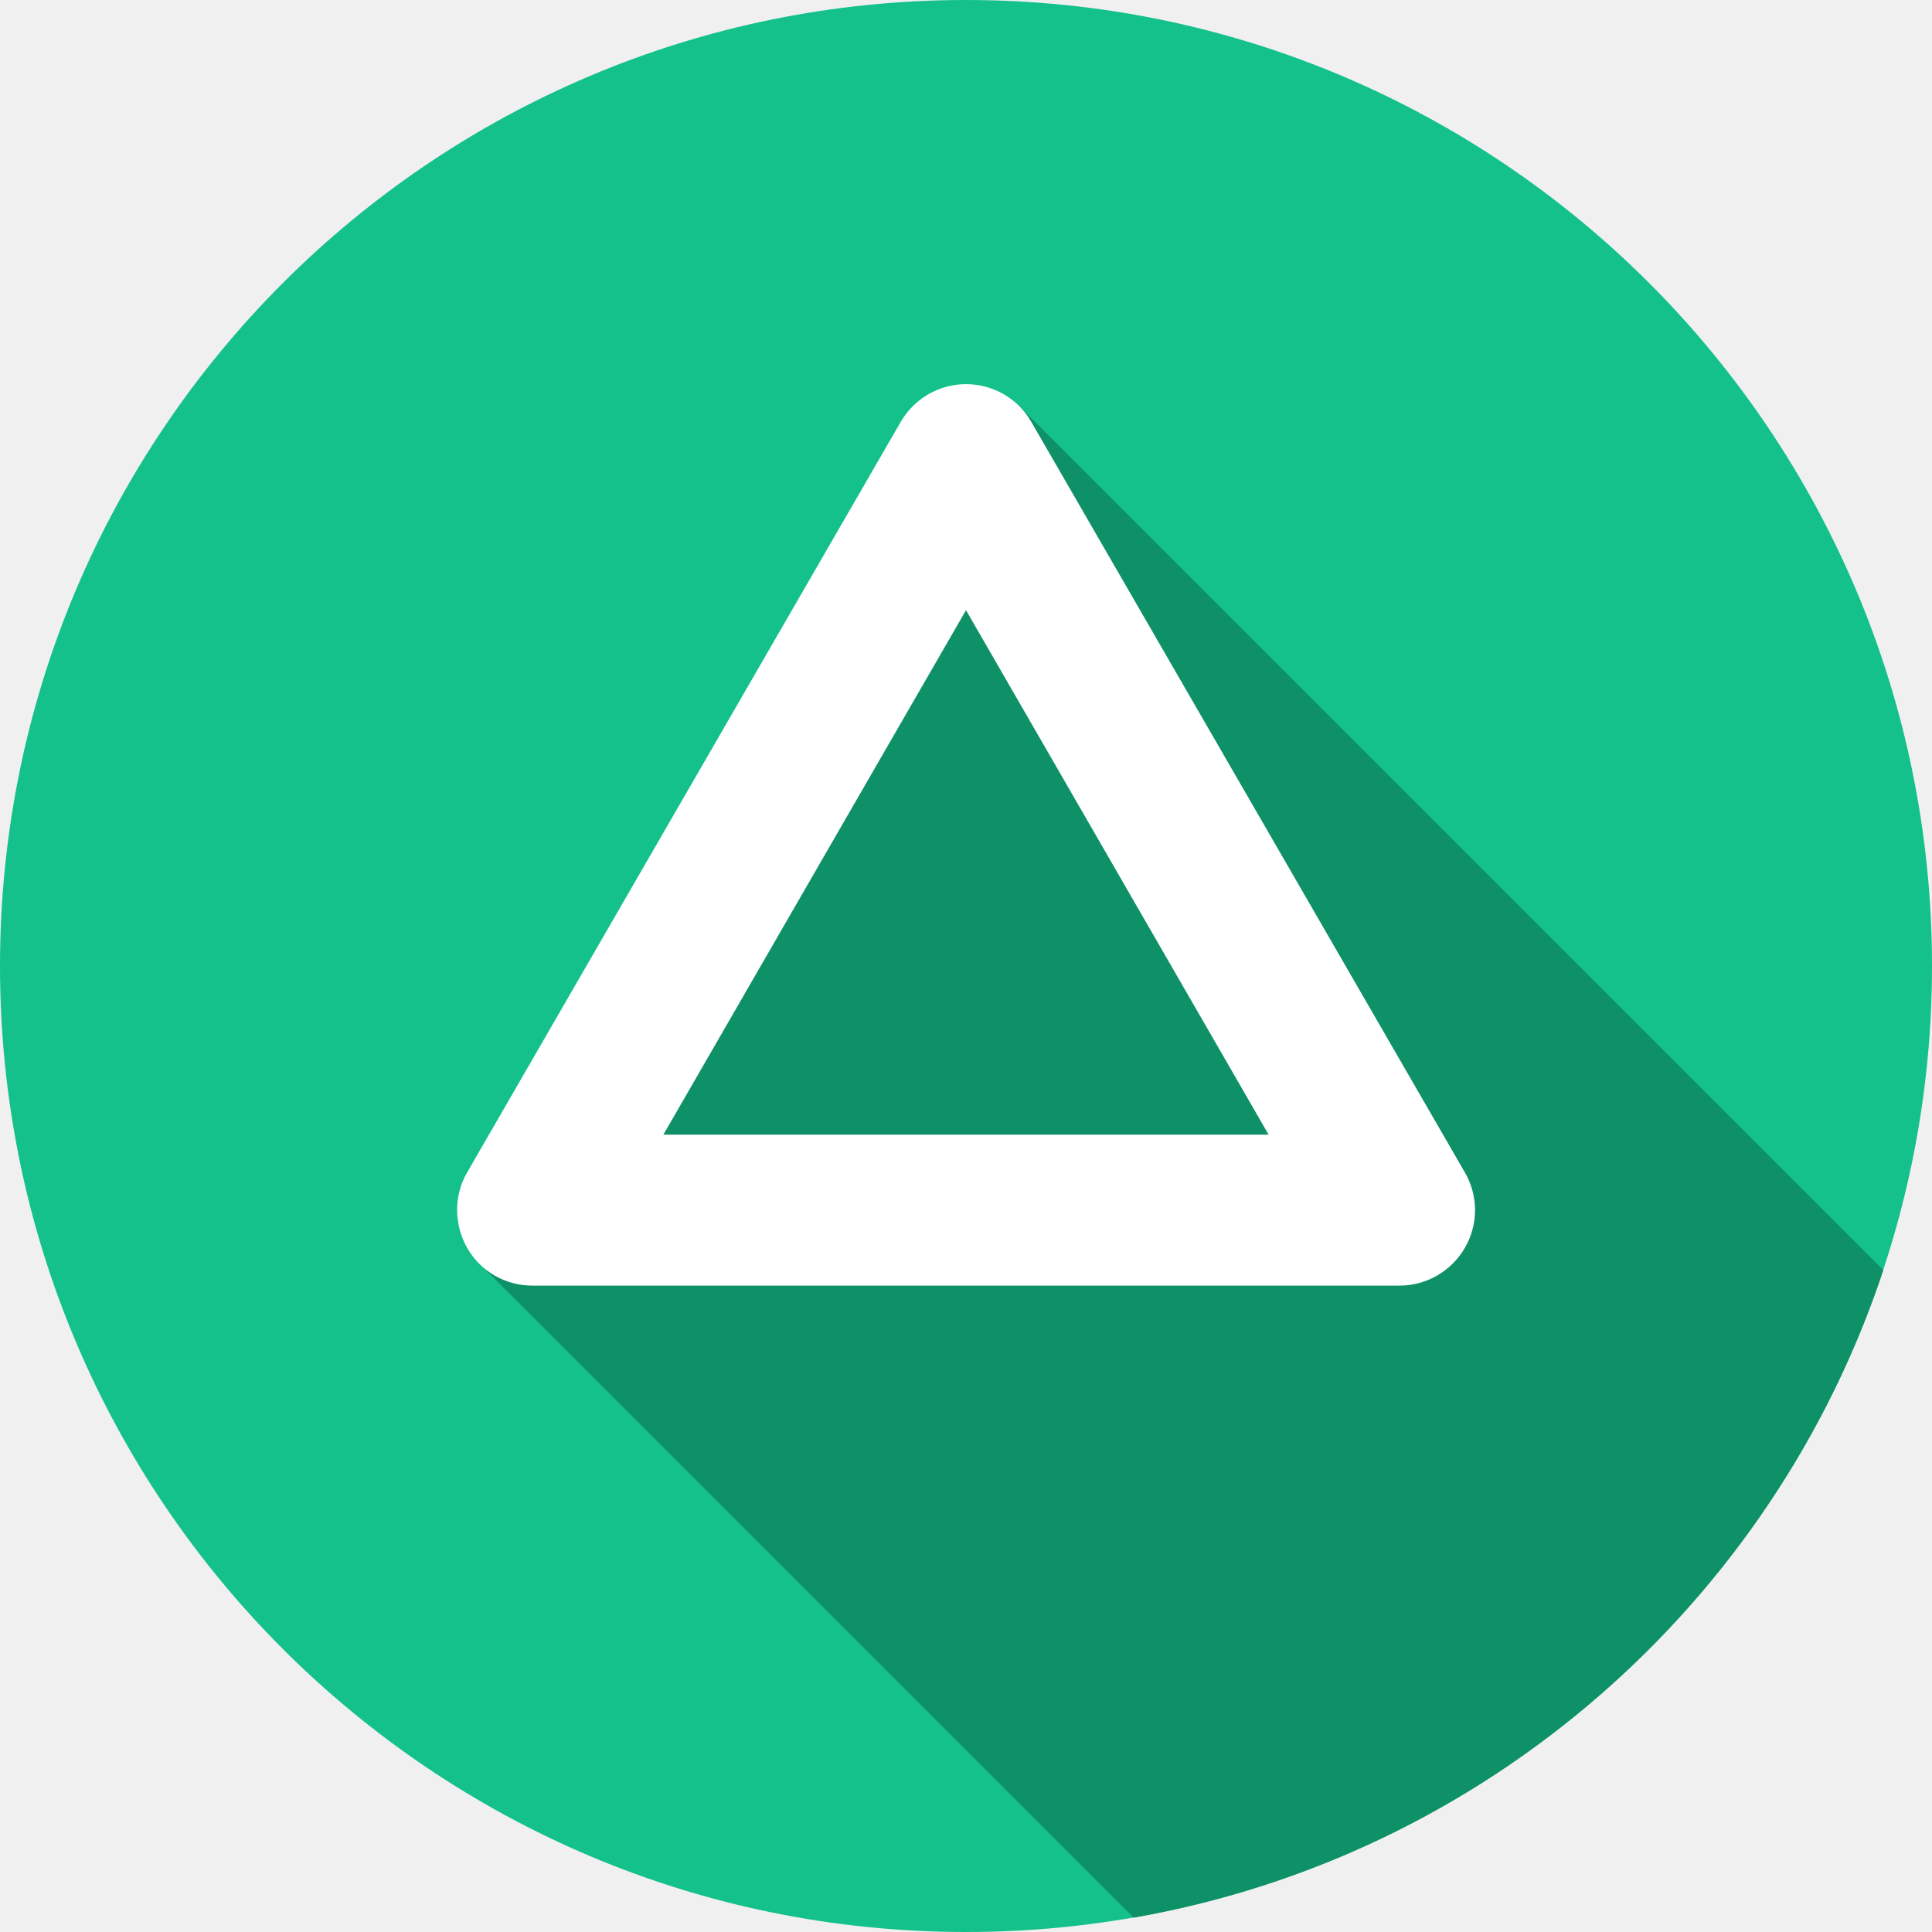
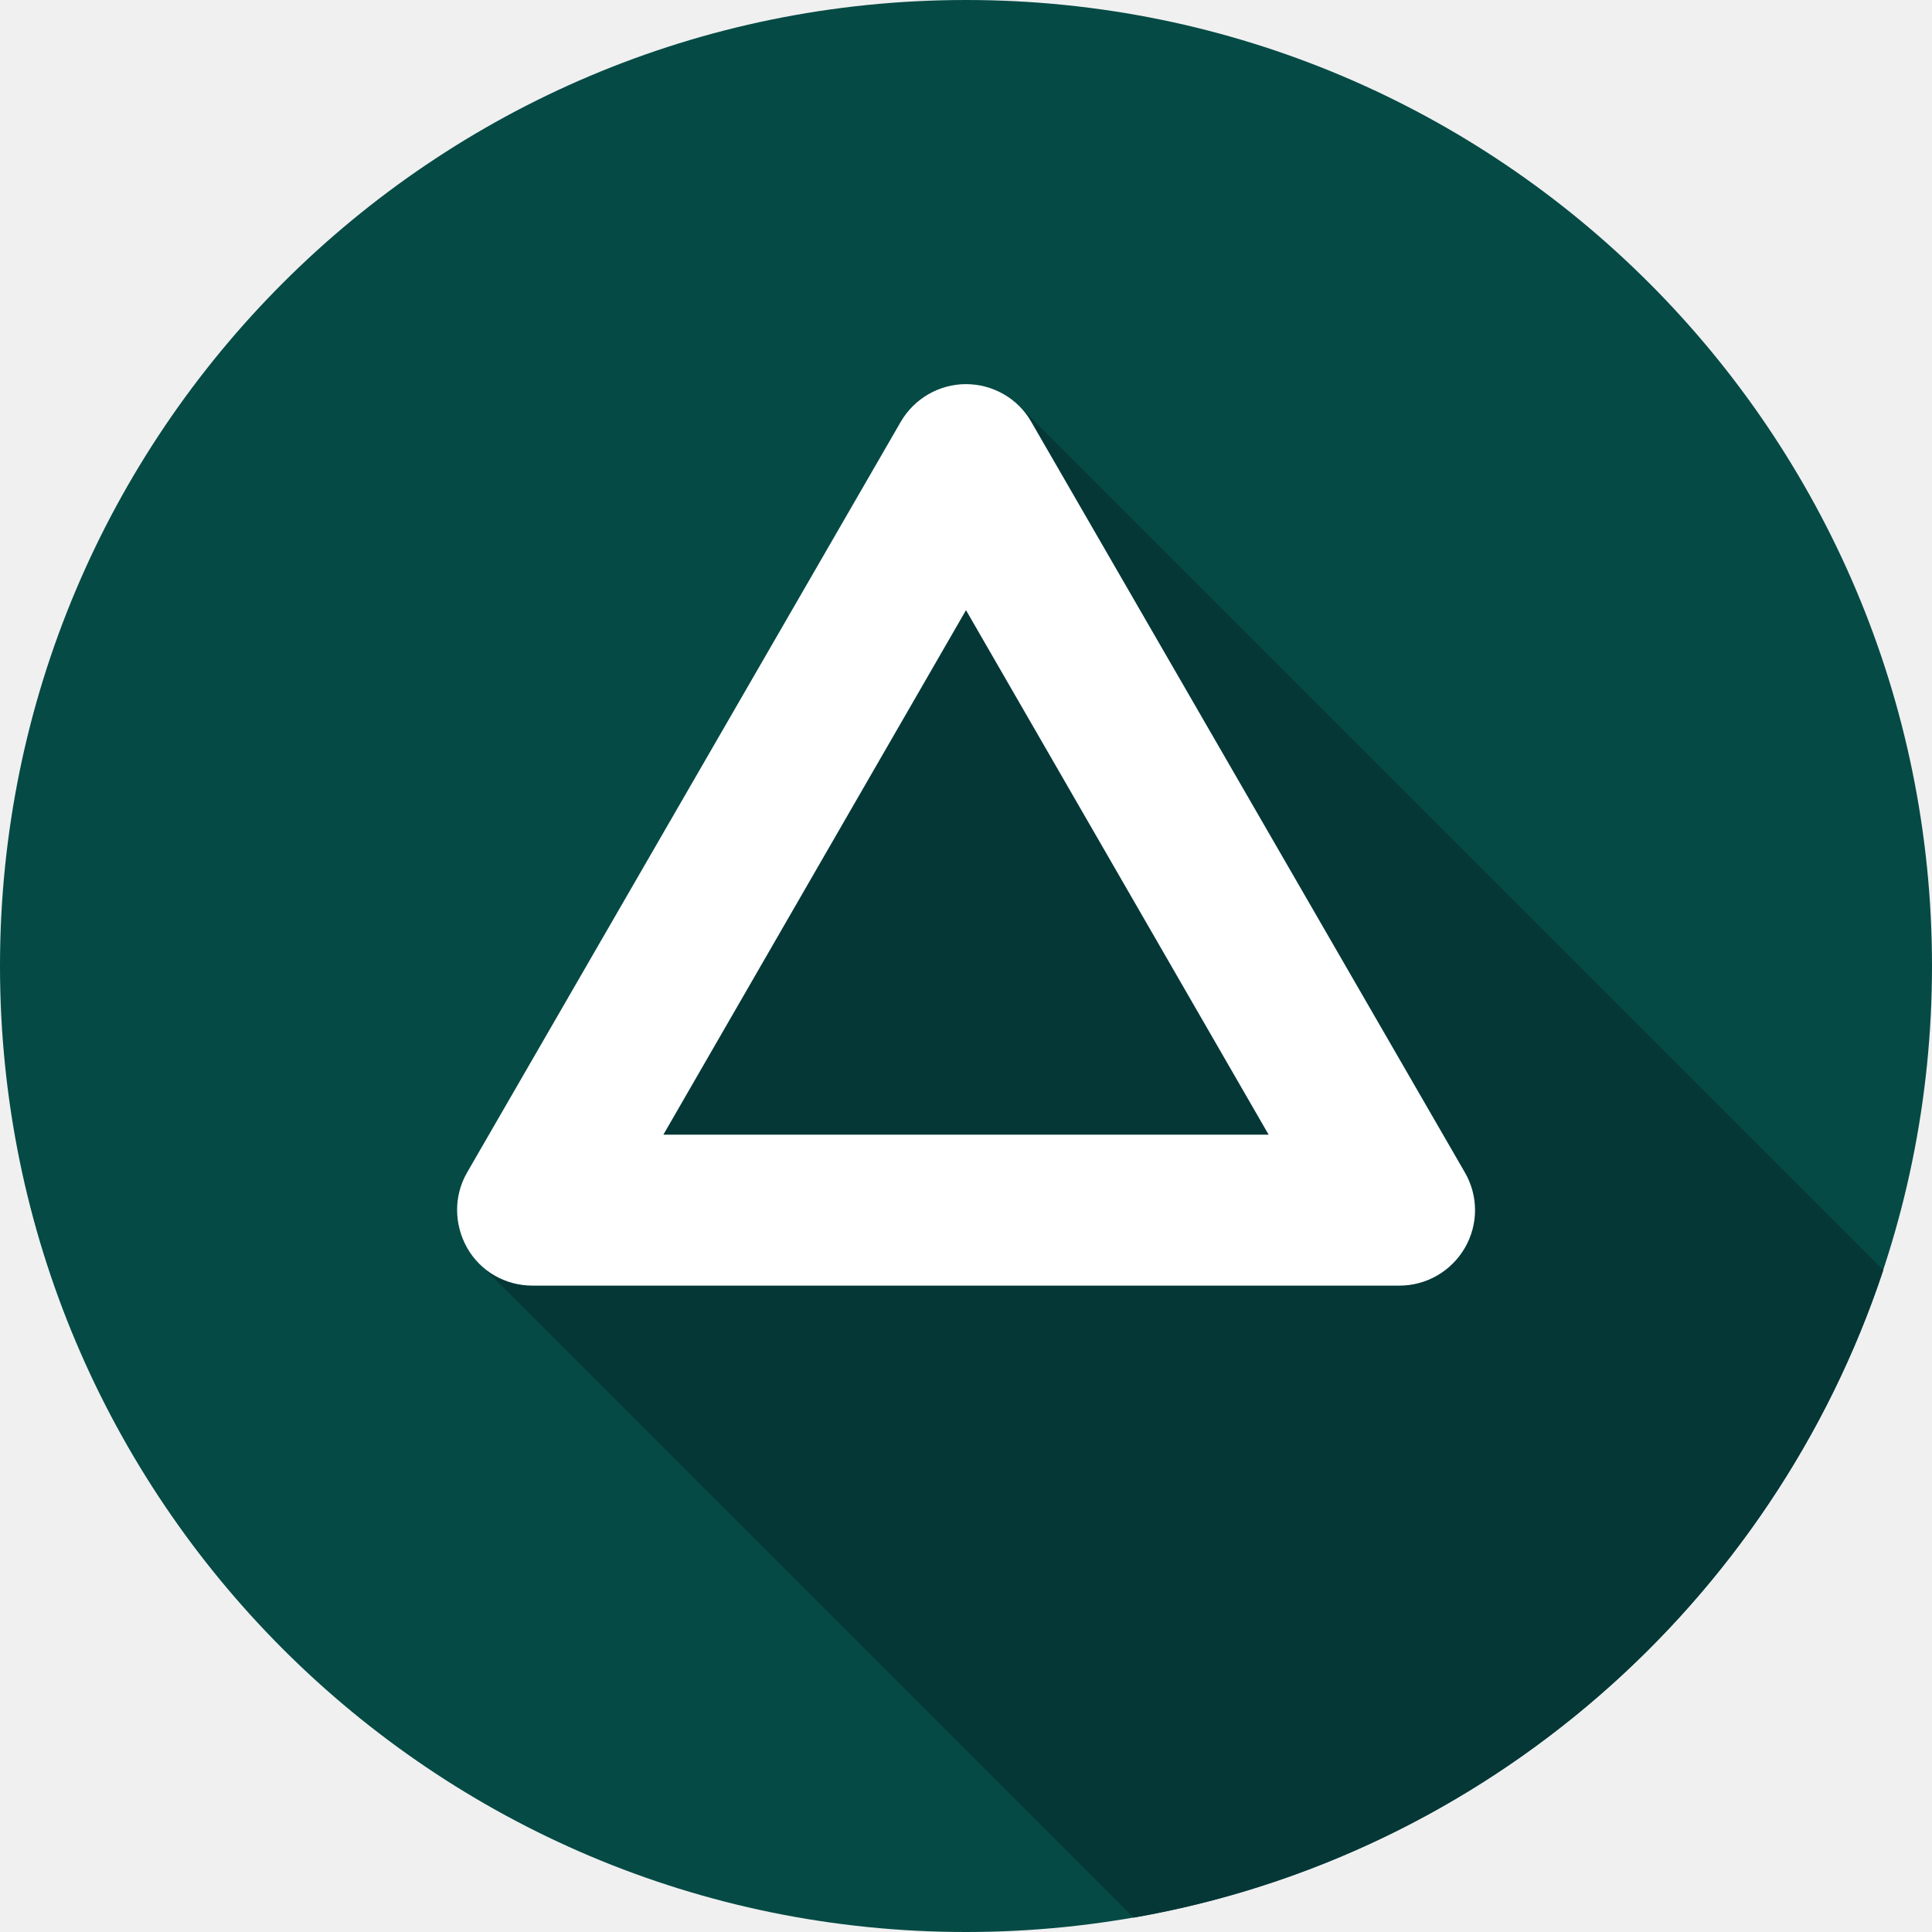
<svg xmlns="http://www.w3.org/2000/svg" version="1.1" id="Layer_1" x="0px" y="0px" viewBox="0 0 512 512" style="enable-background:new 0 0 512 512;" xml:space="preserve">
-   <circle style="fill:#14C18B;" cx="256" cy="256" r="256" />
-   <path style="fill:#0F9168;" d="M128.1,335.9l172.3,172.3c93.4-16.3,169.4-83.3,198.7-171.6L269.9,107.4L128.1,335.9z" />
-   <path style="fill:#FFFFFF;" d="M370.9,340.7H141.1c-7.2,0-13.8-3.8-17.3-10s-3.6-13.8,0-20l114.9-198.9c3.6-6.2,10.2-10,17.3-10  c7.1,0,13.8,3.8,17.3,10l114.9,198.9c3.6,6.2,3.6,13.8,0,20S378,340.7,370.9,340.7z M175.8,300.7h160.4l-80.2-139L175.8,300.7z" />
-   <g>
- </g>
-   <g>
- </g>
-   <g>
- </g>
-   <g>
- </g>
-   <g>
- </g>
-   <g>
- </g>
-   <g>
- </g>
-   <g>
- </g>
-   <g>
- </g>
-   <g>
- </g>
-   <g>
- </g>
-   <g>
- </g>
-   <g>
- </g>
-   <g>
- </g>
-   <g>
- </g>
+   <defs id="defs6288" />
+   <circle style="fill:#054a45;fill-opacity:1" cx="256" cy="256" r="256" id="circle6250" />
+   <path style="fill:#053737;fill-opacity:1" d="M128.1,335.9l172.3,172.3c93.4-16.3,169.4-83.3,198.7-171.6L269.9,107.4L128.1,335.9z" id="path6252" />
+   <path style="fill:#FFFFFF;" d="M370.9,340.7H141.1c-7.2,0-13.8-3.8-17.3-10s-3.6-13.8,0-20l114.9-198.9c3.6-6.2,10.2-10,17.3-10  c7.1,0,13.8,3.8,17.3,10l114.9,198.9c3.6,6.2,3.6,13.8,0,20S378,340.7,370.9,340.7z M175.8,300.7h160.4l-80.2-139L175.8,300.7z" id="path6254" />
+   <g id="g6256" />
+   <g id="g6258" />
+   <g id="g6260" />
+   <g id="g6262" />
+   <g id="g6264" />
+   <g id="g6266" />
+   <g id="g6268" />
+   <g id="g6270" />
+   <g id="g6272" />
+   <g id="g6274" />
+   <g id="g6276" />
+   <g id="g6278" />
+   <g id="g6280" />
+   <g id="g6282" />
+   <g id="g6284" />
</svg>
